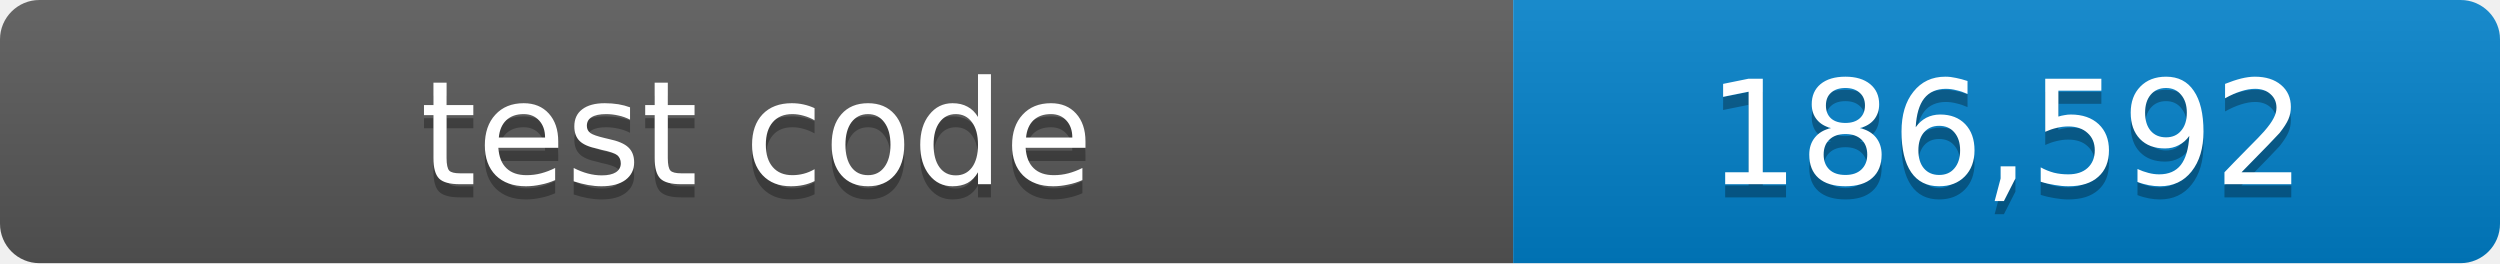
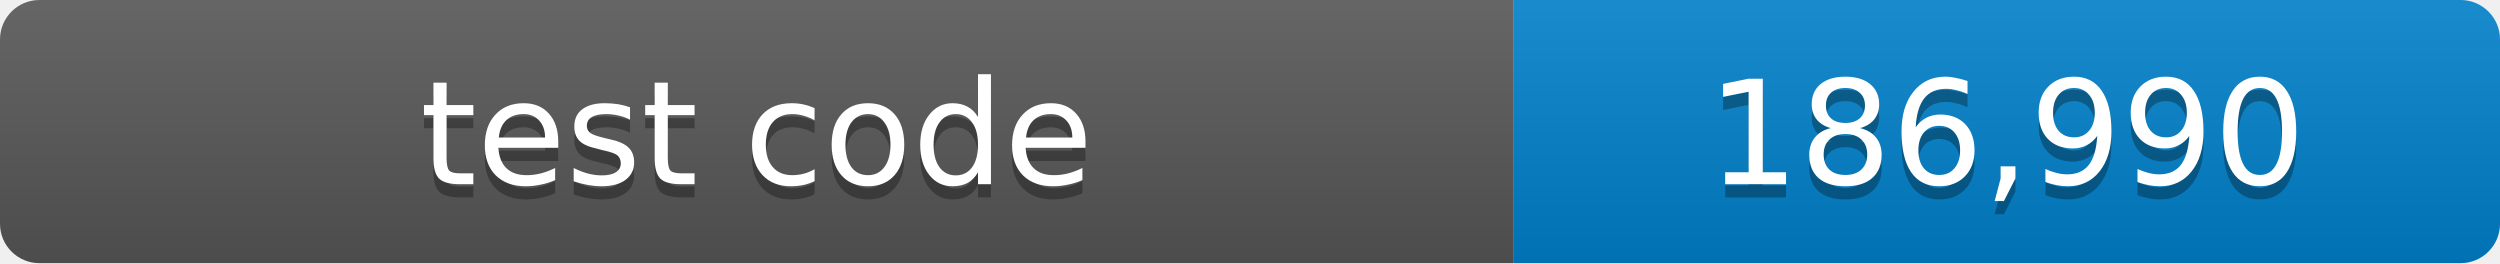
- <svg xmlns="http://www.w3.org/2000/svg" width="190" height="20" role="img" aria-label="test code: 186,592 lines">
+ <svg xmlns="http://www.w3.org/2000/svg" width="190" height="20" role="img" aria-label="test code: 186,990 lines">
  <linearGradient id="shade" x2="0" y2="100%">
    <stop offset="0" stop-color="#fff" stop-opacity=".1" />
    <stop offset="1" stop-opacity=".1" />
  </linearGradient>
  <clipPath id="round">
    <rect width="190" height="20" rx="3" />
  </clipPath>
  <g clip-path="url(#round)">
    <path fill="#555" d="M0 0h115v20H0z" />
    <path fill="#007ec6" d="M115 0h75v20h-75z" />
    <path fill="url(#shade)" d="M0 0h190v20H0z" />
  </g>
  <g fill="#fff" text-anchor="middle" font-family="Verdana,Geneva,DejaVu Sans,sans-serif" font-size="11">
    <text x="57.5" y="15" fill="#010101" fill-opacity=".3">test code</text>
    <text x="57.5" y="14">test code</text>
-     <text x="152.5" y="15" fill="#010101" fill-opacity=".3">186,592</text>
-     <text x="152.5" y="14">186,592</text>
+     <text x="152.5" y="15" fill="#010101" fill-opacity=".3">186,990</text>
+     <text x="152.5" y="14">186,990</text>
  </g>
</svg>
